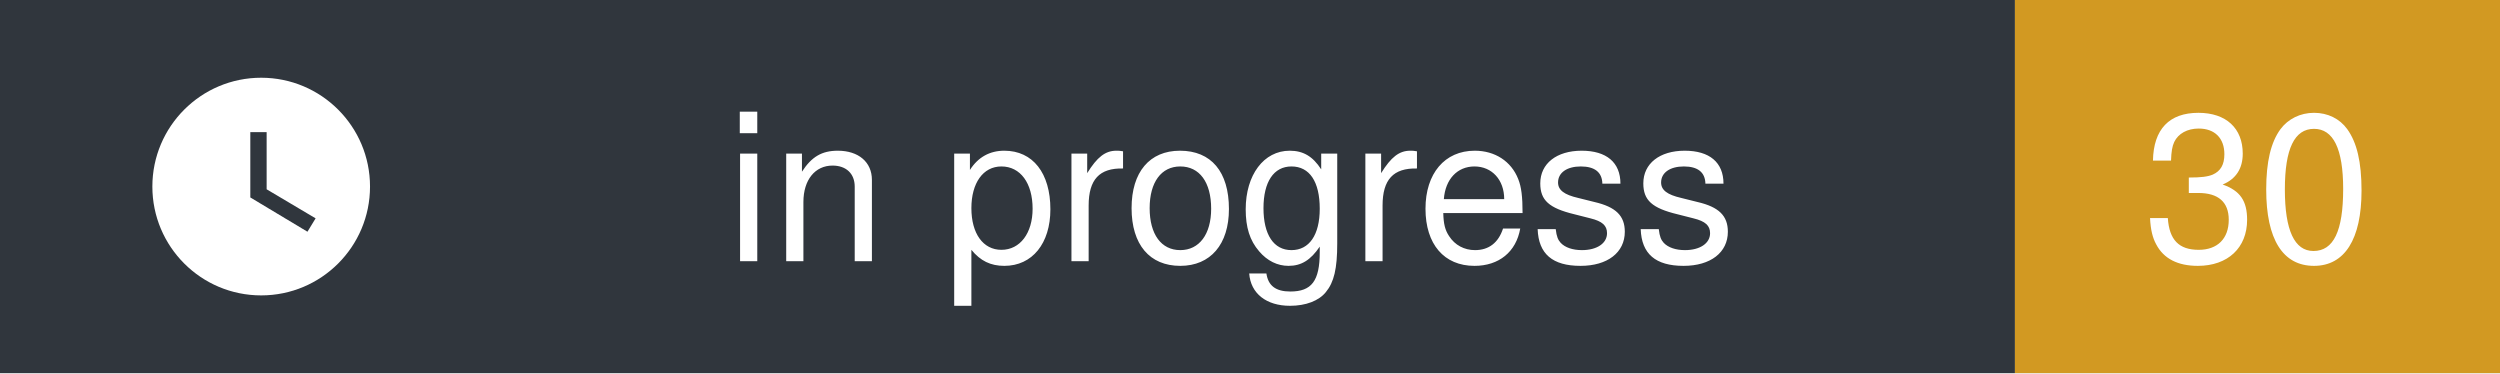
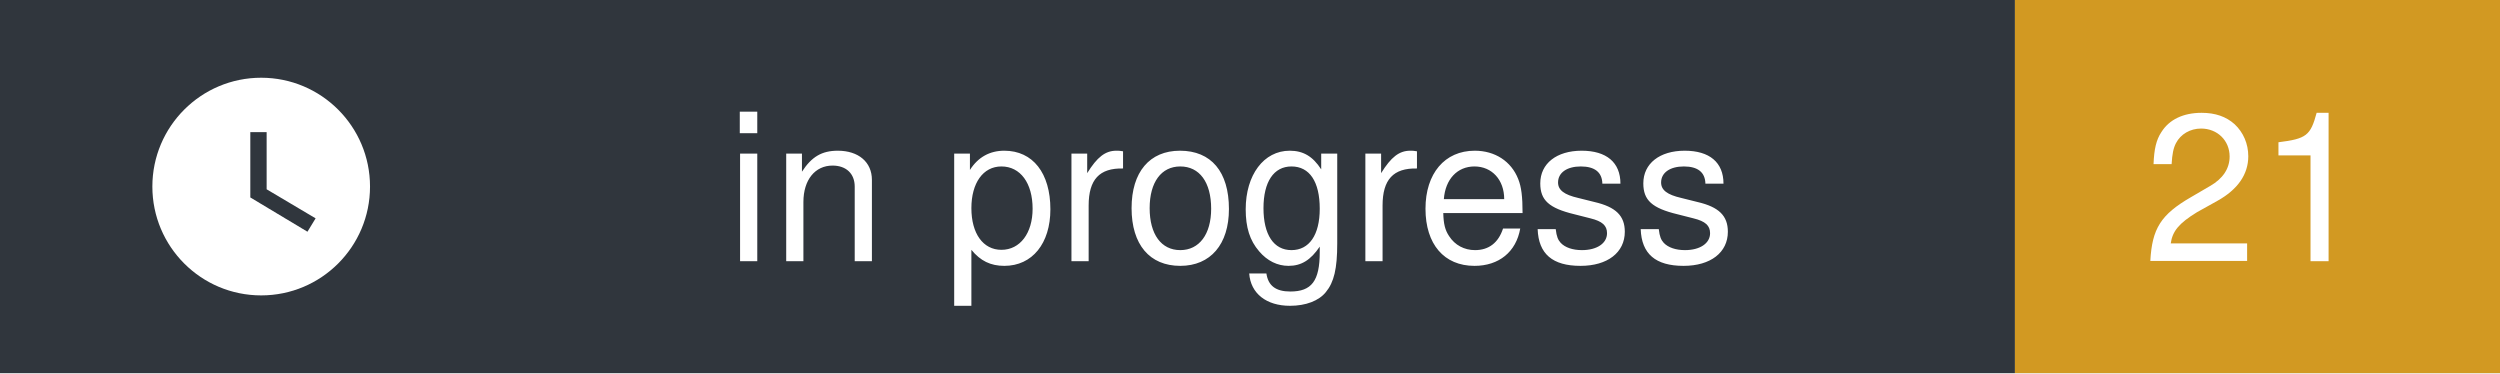
- <svg xmlns="http://www.w3.org/2000/svg" width="134" height="20" role="img" aria-label="in progress: 30">
+ <svg xmlns="http://www.w3.org/2000/svg" width="134" height="20" role="img" aria-label="in progress: 21">
  <rect width="108" height="20" fill="#30363d" />
  <rect x="108" width="26" height="20" fill="#d29922" />
  <svg x="7" y="3" width="14" height="14" viewBox="0 0 24 24" fill="#fff">
    <path d="M12 2a10 10 0 1 0 0 20 10 10 0 0 0 0-20zm.5 5v5.25l4.5 2.67-.75 1.23L11 13V7h1.5z" />
  </svg>
  <g fill="#fff" font-family="Segoe UI,Helvetica,Arial,sans-serif" font-size="11" text-anchor="middle">
    <text x="66.0" y="14">in progress</text>
-     <text x="121.0" y="14">30</text>
+     <text x="121.0" y="14">21</text>
  </g>
</svg>
